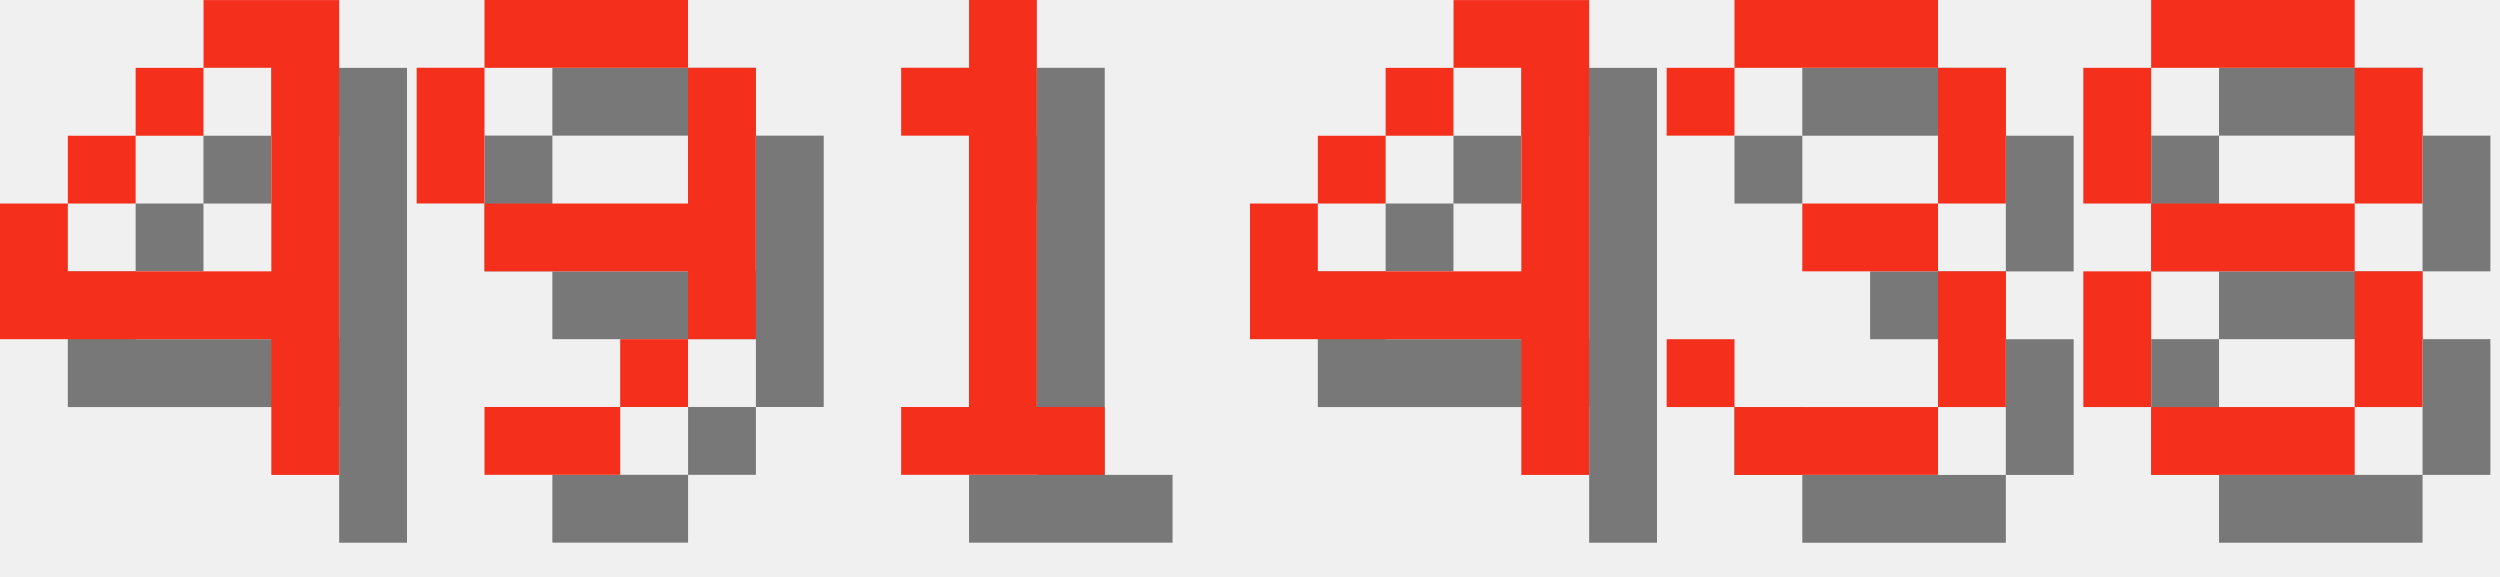
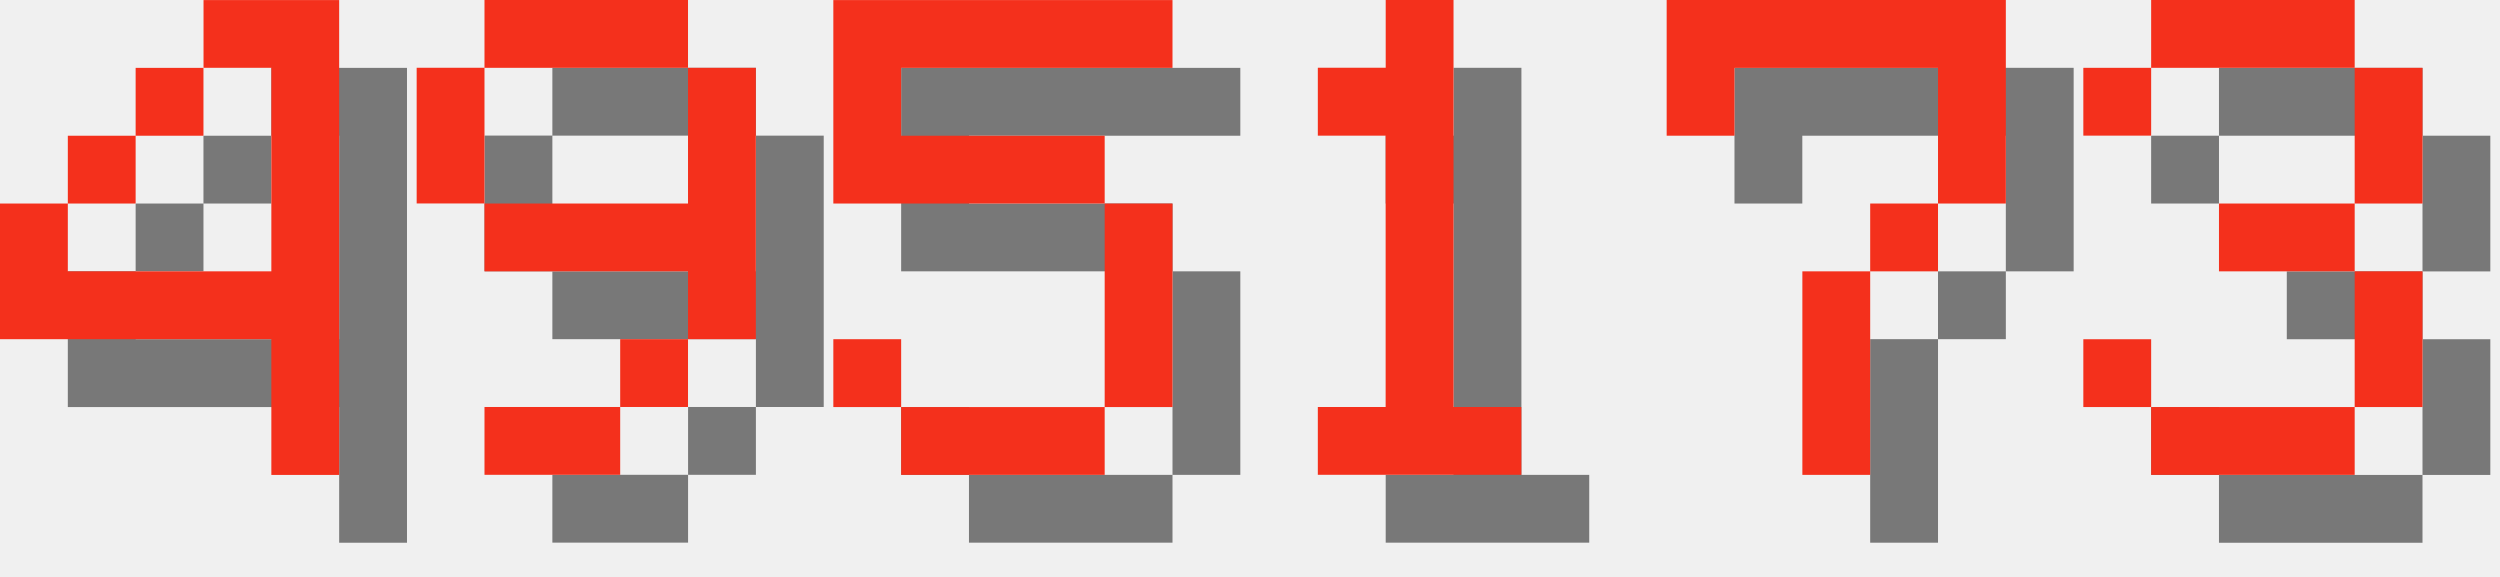
<svg xmlns="http://www.w3.org/2000/svg" version="1.1" width="156.0" height="36">
  <style>
        .text-foreground {
            fill: #F4301C;
        }
        .text-shadow {
            fill: #000000;
            fill-opacity: 0.5;
        }
    </style>
  <g class="digit" id="digit_4" transform="translate(0.0, 0), scale(4)">
    <path id="digit_4_shadow" class="text-shadow" d="m4.233 1.058v1.058h1.058v3.175h-3.175v-1.058h-1.058v2.117h4.233v2.117h1.058v-7.408h-2.117zm-2.117 3.175h1.058v-1.058h-1.058v1.058zm1.058-1.058h1.058v-1.058h-1.058v1.058z" fill-opacity=".5" style="paint-order:stroke fill markers" />
    <path id="digit_4_fg" class="text-foreground" d="m3.175 0v1.058h1.058v3.175h-3.175v-1.058h-1.058v2.117h4.233v2.117h1.058v-7.408h-2.117zm-2.117 3.175h1.058v-1.058h-1.058v1.058zm1.058-1.058h1.058v-1.058h-1.058v1.058z" fill="#fff" style="paint-order:stroke fill markers" />
  </g>
  <g class="digit" id="digit_9" transform="translate(26.0, 0), scale(4)">
    <path id="digit_9_shadow" class="text-shadow" d="m2.117 1.058v1.058h3.175v-1.058h-3.175zm3.175 1.058v2.117h-3.175v1.058h3.175v1.058h1.058v-4.233h-1.058zm0 4.233h-1.058v1.058h1.058v-1.058zm-1.058 1.058h-2.117v1.058h2.117v-1.058zm-2.117-3.175v-2.117h-1.058v2.117h1.058z" fill-opacity=".5" style="paint-order:stroke fill markers" />
    <path id="digit_9_fg" class="text-foreground" d="m1.058 0v1.058h3.175v-1.058h-3.175zm3.175 1.058v2.117h-3.175v1.058h3.175v1.058h1.058v-4.233h-1.058zm0 4.233h-1.058v1.058h1.058v-1.058zm-1.058 1.058h-2.117v1.058h2.117v-1.058zm-2.117-3.175v-2.117h-1.058v2.117h1.058z" fill="#fff" style="paint-order:stroke fill markers" />
  </g>
-   <g class="digit" id="digit_1" transform="translate(52.0, 0), scale(4)">
+   <g class="digit" id="digit_5" transform="translate(52.0, 0), scale(4)">
+     <path id="digit_5_shadow" class="text-shadow" d="m1.058 1.058v3.175h4.233v3.175h-3.175v-1.058h-1.058v1.058h1.058v1.058h3.175v-1.058h1.058v-3.175h-1.058v-1.058h-3.175v-1.058h4.233v-1.058h-5.292z" fill-opacity=".5" style="paint-order:stroke fill markers" />
+     <path id="digit_5_fg" class="text-foreground" d="m0 0v3.175h4.233v3.175h-3.175v-1.058h-1.058v1.058h1.058v1.058h3.175v-1.058h1.058v-3.175h-1.058v-1.058h-3.175v-1.058h4.233v-1.058h-5.292z" fill="#fff" style="paint-order:stroke fill markers" />
+   </g>
+   <g class="digit" id="digit_1" transform="translate(78.0, 0), scale(4)">
    <path id="digit_1_shadow" class="text-shadow" d="m2.117 2.117v1.058h1.058v4.233h-1.058v1.058h3.175v-1.058h-1.058v-6.35h-1.058v1.058h-1.058z" fill-opacity=".5" style="paint-order:stroke fill markers" />
    <path id="digit_1_fg" class="text-foreground" d="m1.058 1.058v1.058h1.058v4.233h-1.058v1.058h3.175v-1.058h-1.058v-6.35h-1.058v1.058h-1.058z" fill="#fff" style="paint-order:stroke fill markers" />
  </g>
-   <g class="digit" id="digit_4" transform="translate(78.0, 0), scale(4)">
-     <path id="digit_4_shadow" class="text-shadow" d="m4.233 1.058v1.058h1.058v3.175h-3.175v-1.058h-1.058v2.117h4.233v2.117h1.058v-7.408h-2.117zm-2.117 3.175h1.058v-1.058h-1.058v1.058zm1.058-1.058h1.058v-1.058h-1.058v1.058z" fill-opacity=".5" style="paint-order:stroke fill markers" />
-     <path id="digit_4_fg" class="text-foreground" d="m3.175 0v1.058h1.058v3.175h-3.175v-1.058h-1.058v2.117h4.233v2.117h1.058v-7.408h-2.117zm-2.117 3.175h1.058v-1.058h-1.058v1.058zm1.058-1.058h1.058v-1.058h-1.058v1.058z" fill="#fff" style="paint-order:stroke fill markers" />
+   <g class="digit" id="digit_7" transform="translate(104.0, 0), scale(4)">
+     <path id="digit_7_shadow" class="text-shadow" d="m1.058 1.058 2e-6 2.117h1.058v-1.058h3.175v1.058l2e-7 1.058h-1.058v1.058h-1.058l4e-7 3.175 1.058 1e-7v-3.175h1.058v-1.058h1.058l5e-7 -1.058v-2.117z" fill-opacity=".5" style="paint-order:stroke fill markers" />
+     <path id="digit_7_fg" class="text-foreground" d="m0 0 2e-6 2.117h1.058v-1.058h3.175v1.058l2e-7 1.058h-1.058v1.058h-1.058l4e-7 3.175 1.058 1e-7v-3.175h1.058v-1.058h1.058l5e-7 -1.058v-2.117z" fill="#fff" style="paint-order:stroke fill markers" />
  </g>
-   <g class="digit" id="digit_3" transform="translate(104.0, 0), scale(4)">
+   <g class="digit" id="digit_3" transform="translate(130.0, 0), scale(4)">
    <path id="digit_3_shadow" class="text-shadow" d="m1.058 2.117v1.058h1.058v-1.058h3.175v2.117h-2.117v1.058h2.117v2.117h-3.175v-1.058h-1.058v1.058h1.058v1.058h3.175v-1.058h1.058v-2.117h-1.058v-1.058h1.058v-2.117h-1.058v-1.058h-3.175v1.058h-1.058z" fill-opacity=".5" style="paint-order:stroke fill markers" />
    <path id="digit_3_fg" class="text-foreground" d="m0 1.058v1.058h1.058v-1.058h3.175v2.117h-2.117v1.058h2.117v2.117h-3.175v-1.058h-1.058v1.058h1.058v1.058h3.175v-1.058h1.058v-2.117h-1.058v-1.058h1.058v-2.117h-1.058v-1.058h-3.175v1.058h-1.058z" fill="#fff" style="paint-order:stroke fill markers" />
  </g>
-   <g class="digit" id="digit_8" transform="translate(130.0, 0), scale(4)">
-     <path id="digit_8_shadow" class="text-shadow" d="m2.117 1.058v1.058h3.175v-1.058h-3.175zm3.175 1.058v2.117h1.058v-2.117h-1.058zm0 2.117h-3.175v1.058h3.175v-1.058zm0 1.058v2.117h1.058v-2.117h-1.058zm0 2.117h-3.175v1.058h3.175v-1.058zm-3.175 0v-2.117h-1.058v2.117h1.058zm0-3.175v-2.117h-1.058v2.117h1.058z" fill-opacity=".5" style="paint-order:stroke fill markers" />
-     <path id="digit_8_fg" class="text-foreground" d="m1.058 0v1.058h3.175v-1.058h-3.175zm3.175 1.058v2.117h1.058v-2.117h-1.058zm0 2.117h-3.175v1.058h3.175v-1.058zm0 1.058v2.117h1.058v-2.117h-1.058zm0 2.117h-3.175v1.058h3.175v-1.058zm-3.175 0v-2.117h-1.058v2.117h1.058zm0-3.175v-2.117h-1.058v2.117h1.058z" fill="#fff" style="paint-order:stroke fill markers" />
-   </g>
</svg>
